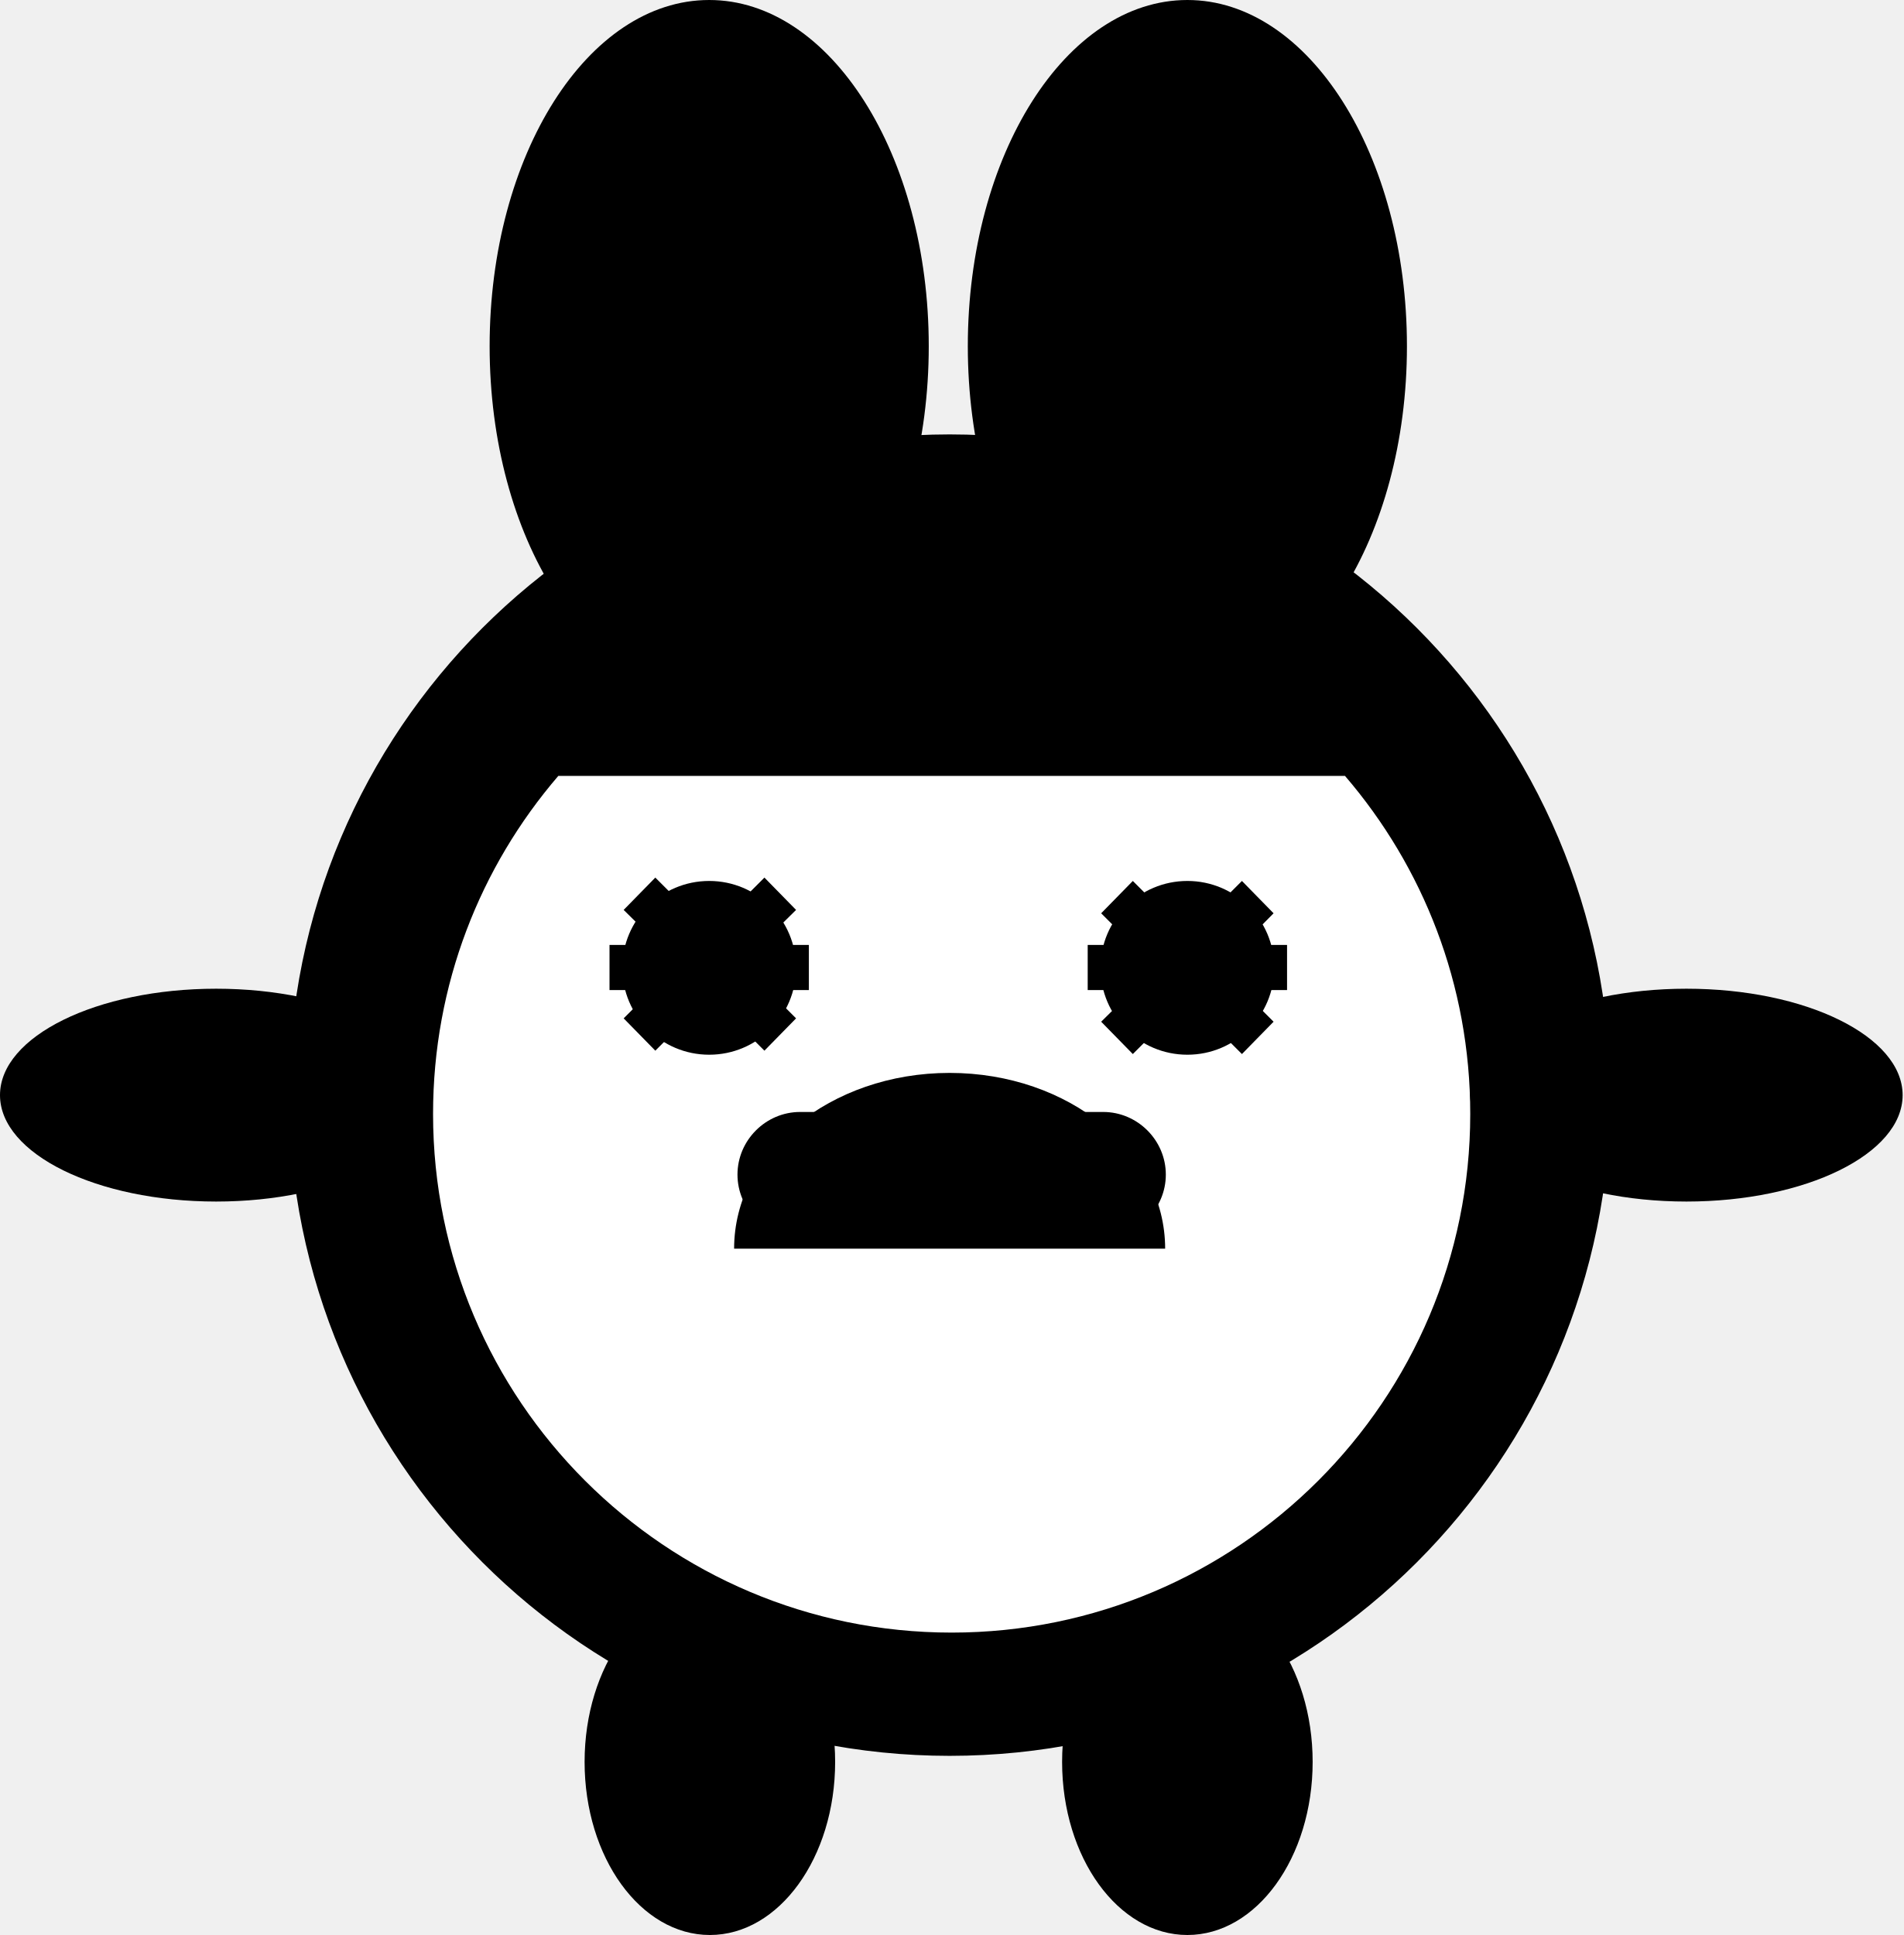
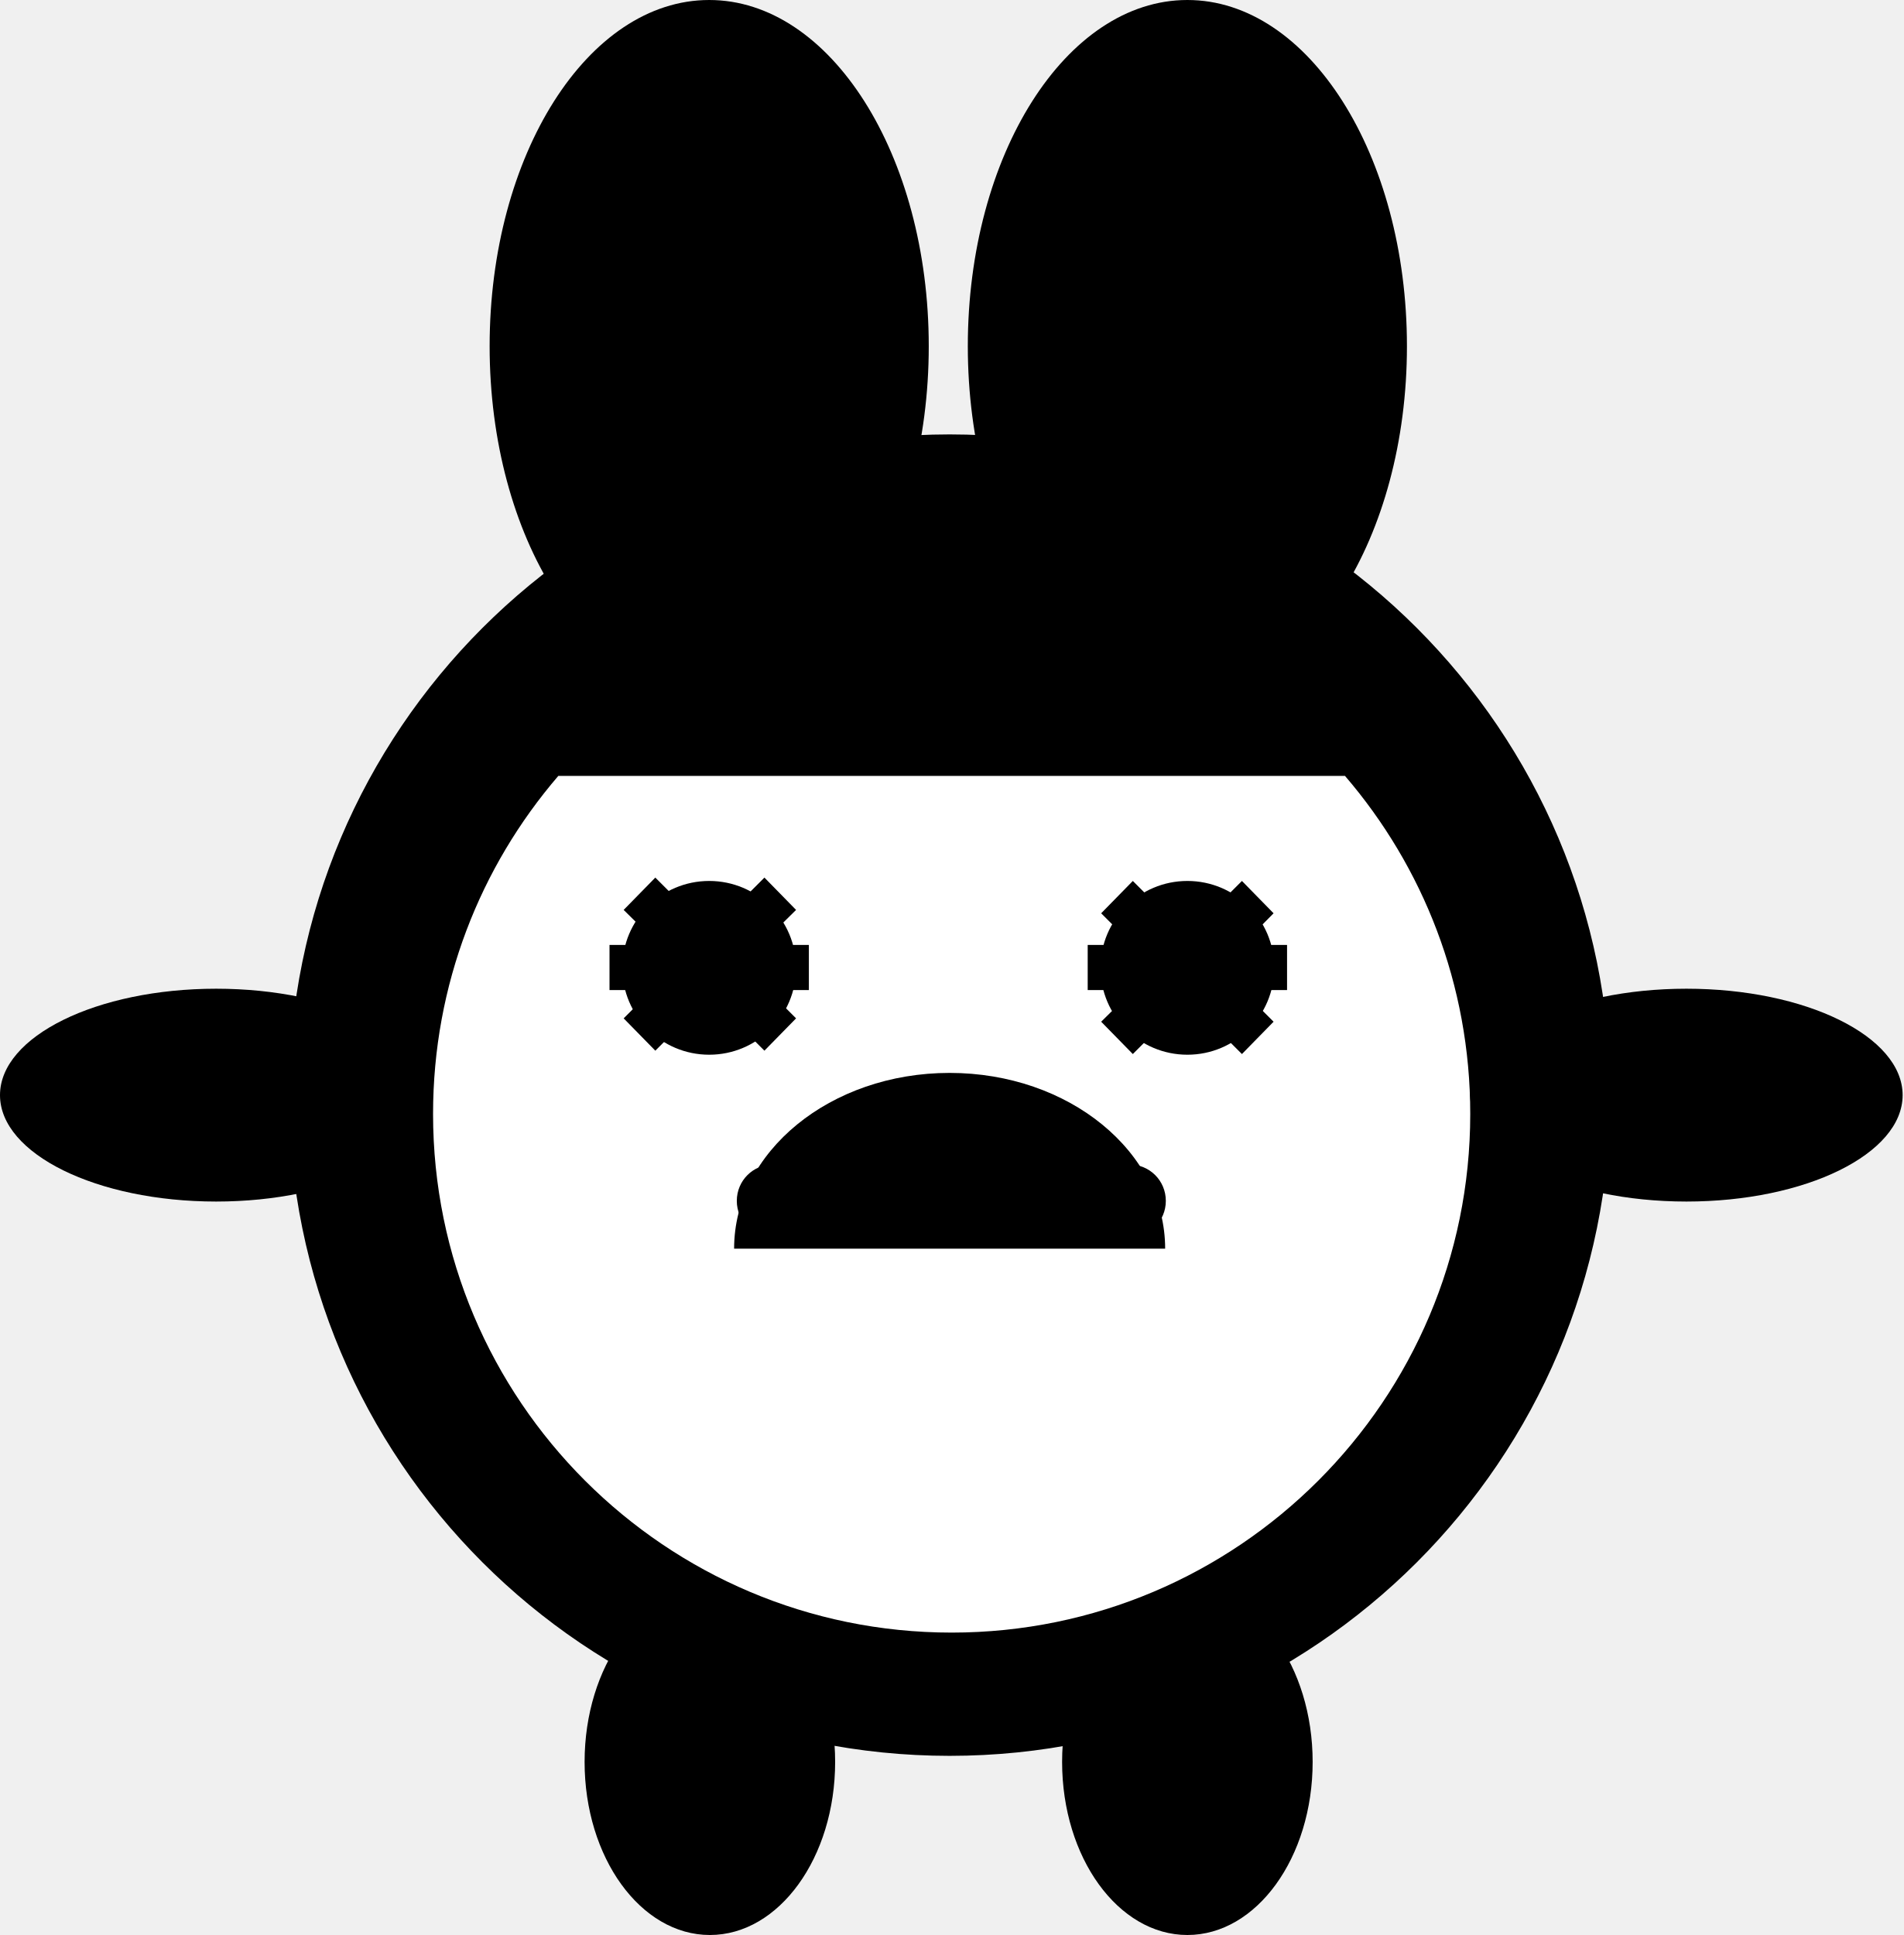
<svg xmlns="http://www.w3.org/2000/svg" version="1.1" id="Layer_1" x="0px" y="0px" viewBox="0 0 282.6 287.3" style="enable-background:new 0 0 282.6 287.3;" xml:space="preserve">
  <style type="text/css">
	.st0{stroke:#000000;stroke-miterlimit:10;}
	.st1{fill:#FFFFFF;}
</style>
  <circle id="body" class="st0" cx="141" cy="162.6" r="97.6" />
  <path id="face" class="st1" d="M82.9,115.2c-11.6,13.5-18.6,31-18.6,50.2c0,42.5,34.5,77,77,77c42.5,0,77-34.5,77-77  c0-19.2-7-36.7-18.6-50.2H82.9z" />
  <circle id="eyeRight" cx="105.3" cy="143.7" r="12.9" />
  <circle id="eyeLeft" cx="176.3" cy="143.7" r="12.9" />
-   <path id="mouthNeutral" d="M163.8,183.7h-45c-5.1,0-9.3-4.2-9.3-9.3v0c0-5.1,4.2-9.3,9.3-9.3h45c5.1,0,9.3,4.2,9.3,9.3v0  C173.1,179.5,168.9,183.7,163.8,183.7z" />
+   <path id="mouthNeutral" d="M167.7,183.7h-52.9c-3,0-5.4-2.4-5.4-5.4v0c0-3,2.4-5.4,5.4-5.4h52.9c3,0,5.4,2.4,5.4,5.4v0  C173.1,181.3,170.7,183.7,167.7,183.7z" />
  <path id="mouth" d="M141,159.3c-17.7,0-32,11.7-32,26.1h64C173,171,158.7,159.3,141,159.3z" />
  <ellipse id="armLeft" cx="250.4" cy="162.6" rx="32.1" ry="15.8" />
  <ellipse id="armRight" cx="32.1" cy="162.6" rx="32.1" ry="15.8" />
  <rect id="sleepEyeRight" x="90.5" y="140.3" width="29.6" height="6.7" />
  <rect id="sleepEyeLeft" x="161.5" y="140.3" width="29.6" height="6.7" />
  <polygon id="deadEyeRight" points="118.2,151.2 110.1,143.1 118.2,135.1 113.5,130.3 105.4,138.4 97.3,130.3 92.6,135.1   100.7,143.1 92.6,151.2 97.3,156 105.4,147.9 113.5,156 " />
  <polygon id="deadEyeLeft" points="189.1,151.7 181.1,143.7 189.1,135.6 184.4,130.8 176.3,138.9 168.2,130.8 163.5,135.6   171.6,143.7 163.5,151.7 168.2,156.5 176.3,148.4 184.4,156.5 " />
  <ellipse id="legRight" cx="105.4" cy="261.6" rx="18.6" ry="25.7" />
  <ellipse id="legLeft" cx="176.3" cy="261.6" rx="18.6" ry="25.7" />
  <ellipse id="earLeft" cx="176.3" cy="51.4" rx="32.6" ry="51.4" />
  <ellipse id="earRight" cx="105.3" cy="51.4" rx="32.6" ry="51.4" />
</svg>
